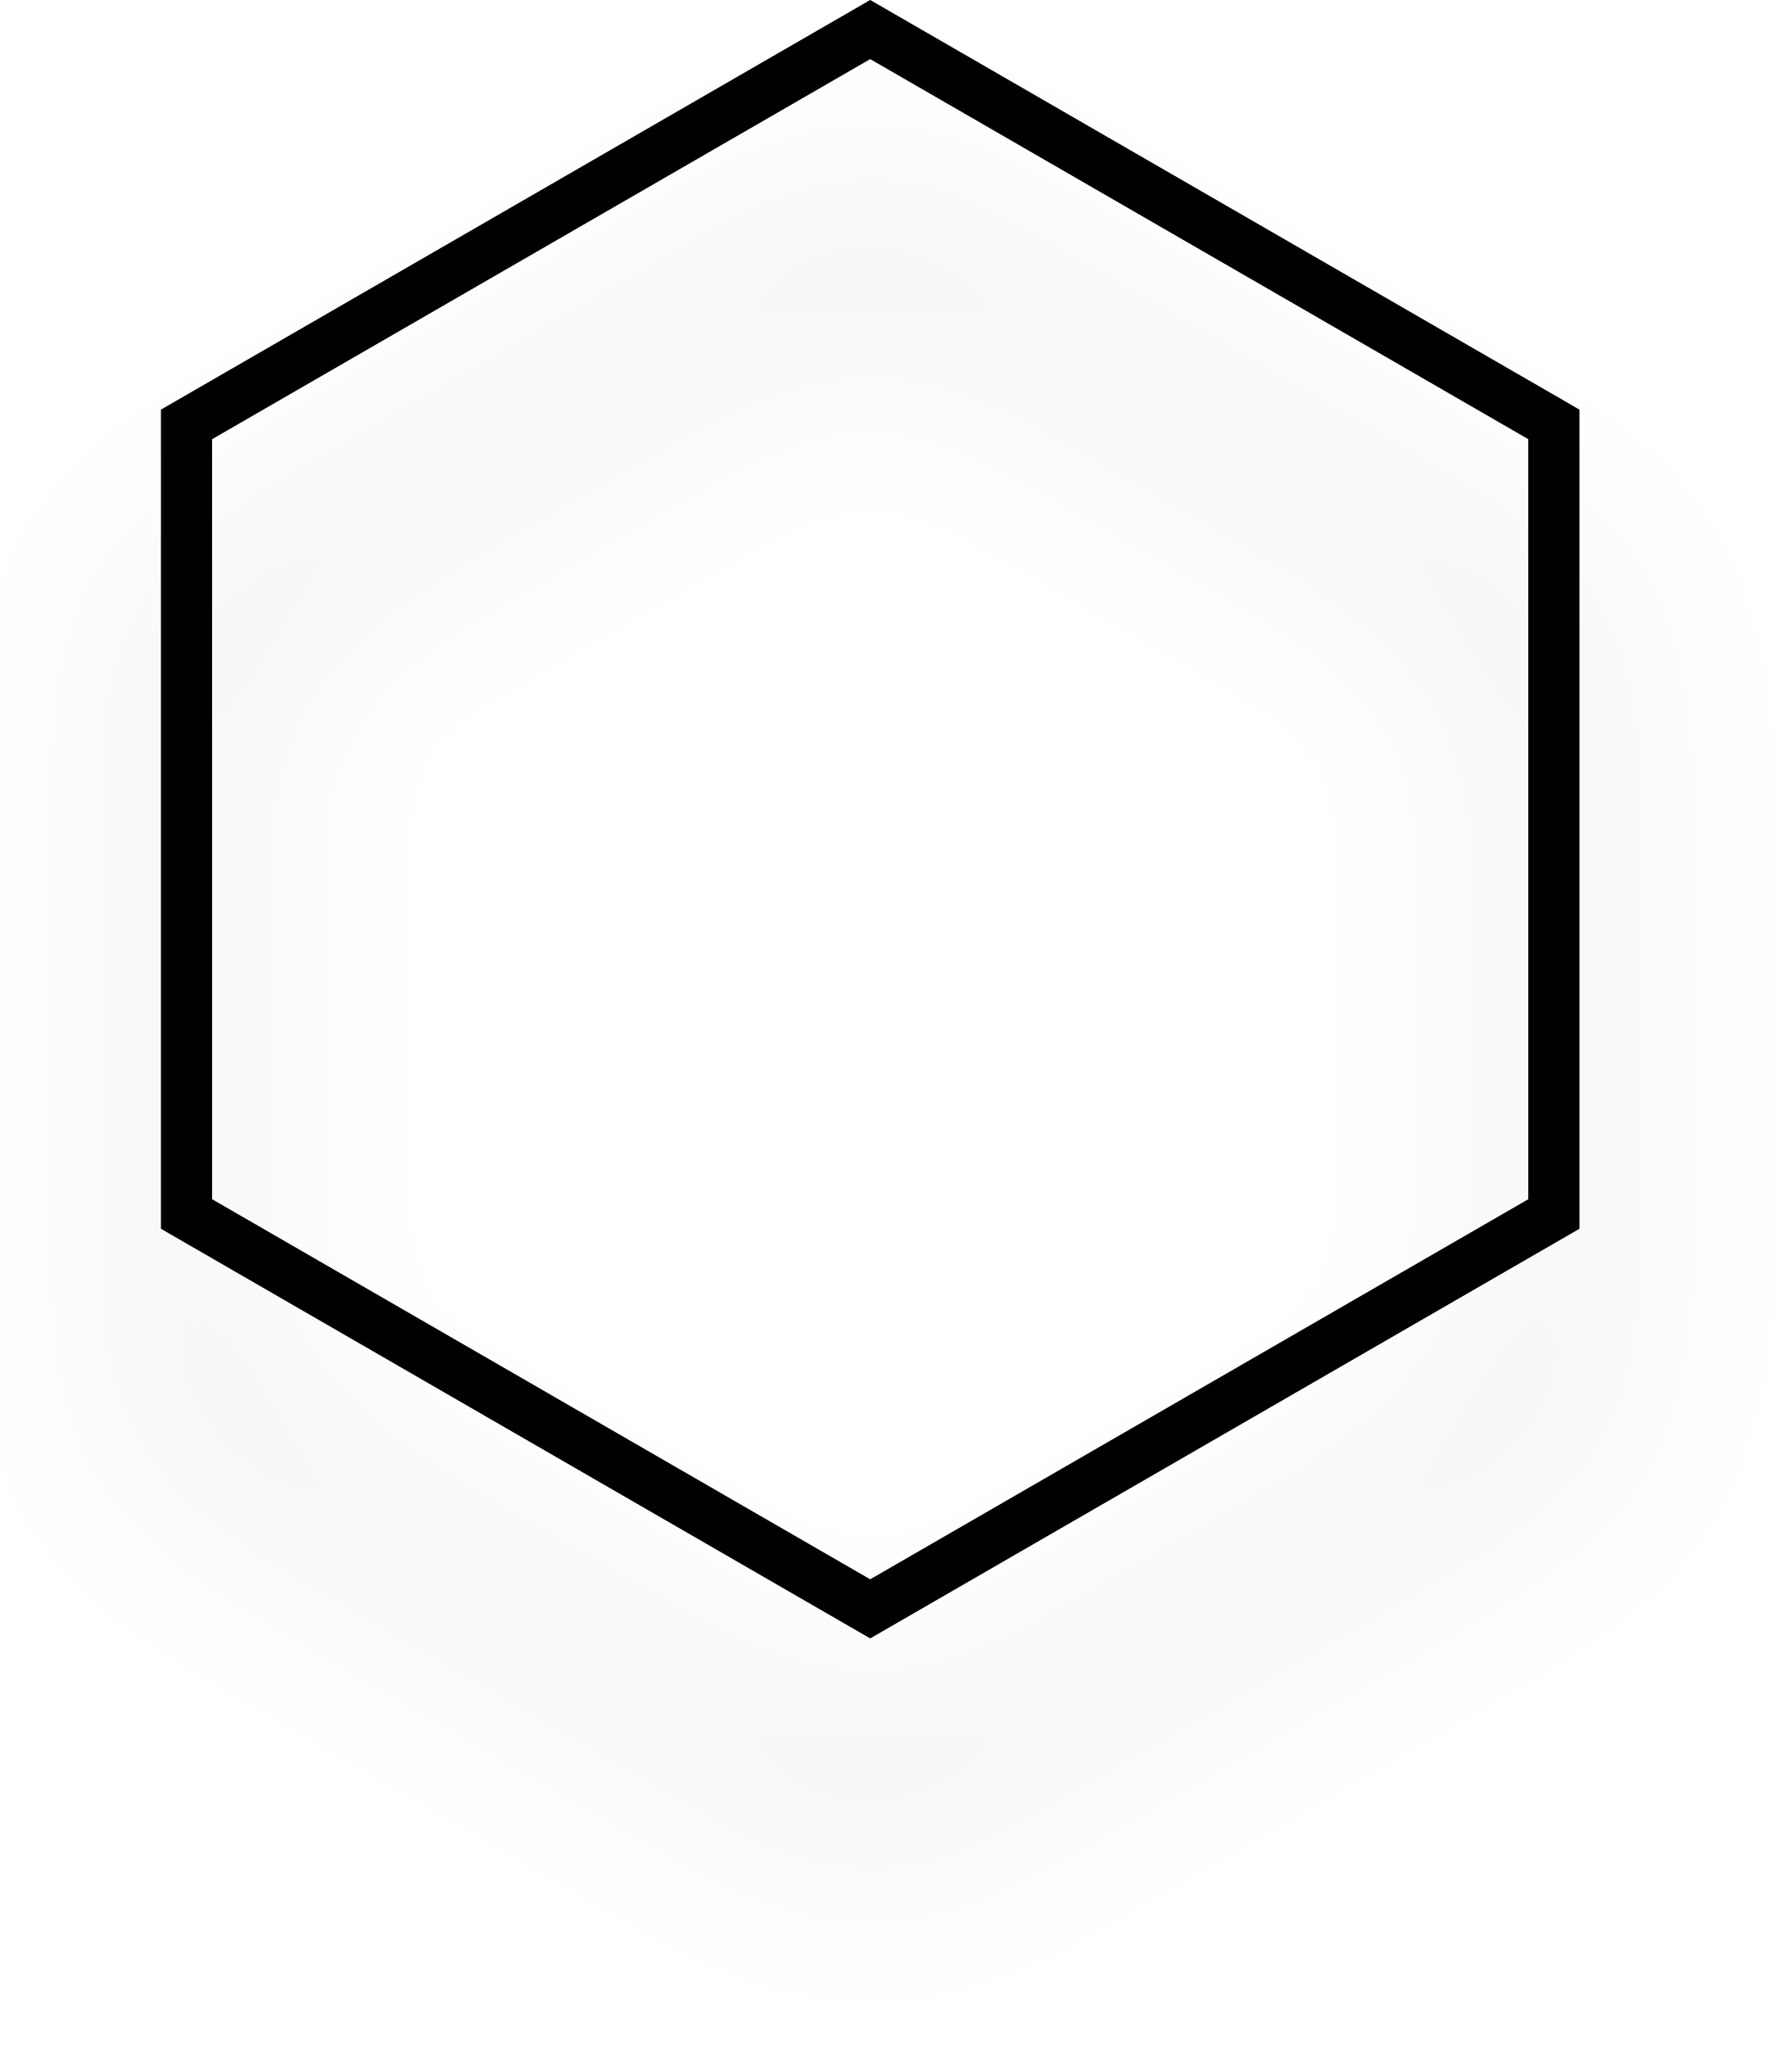
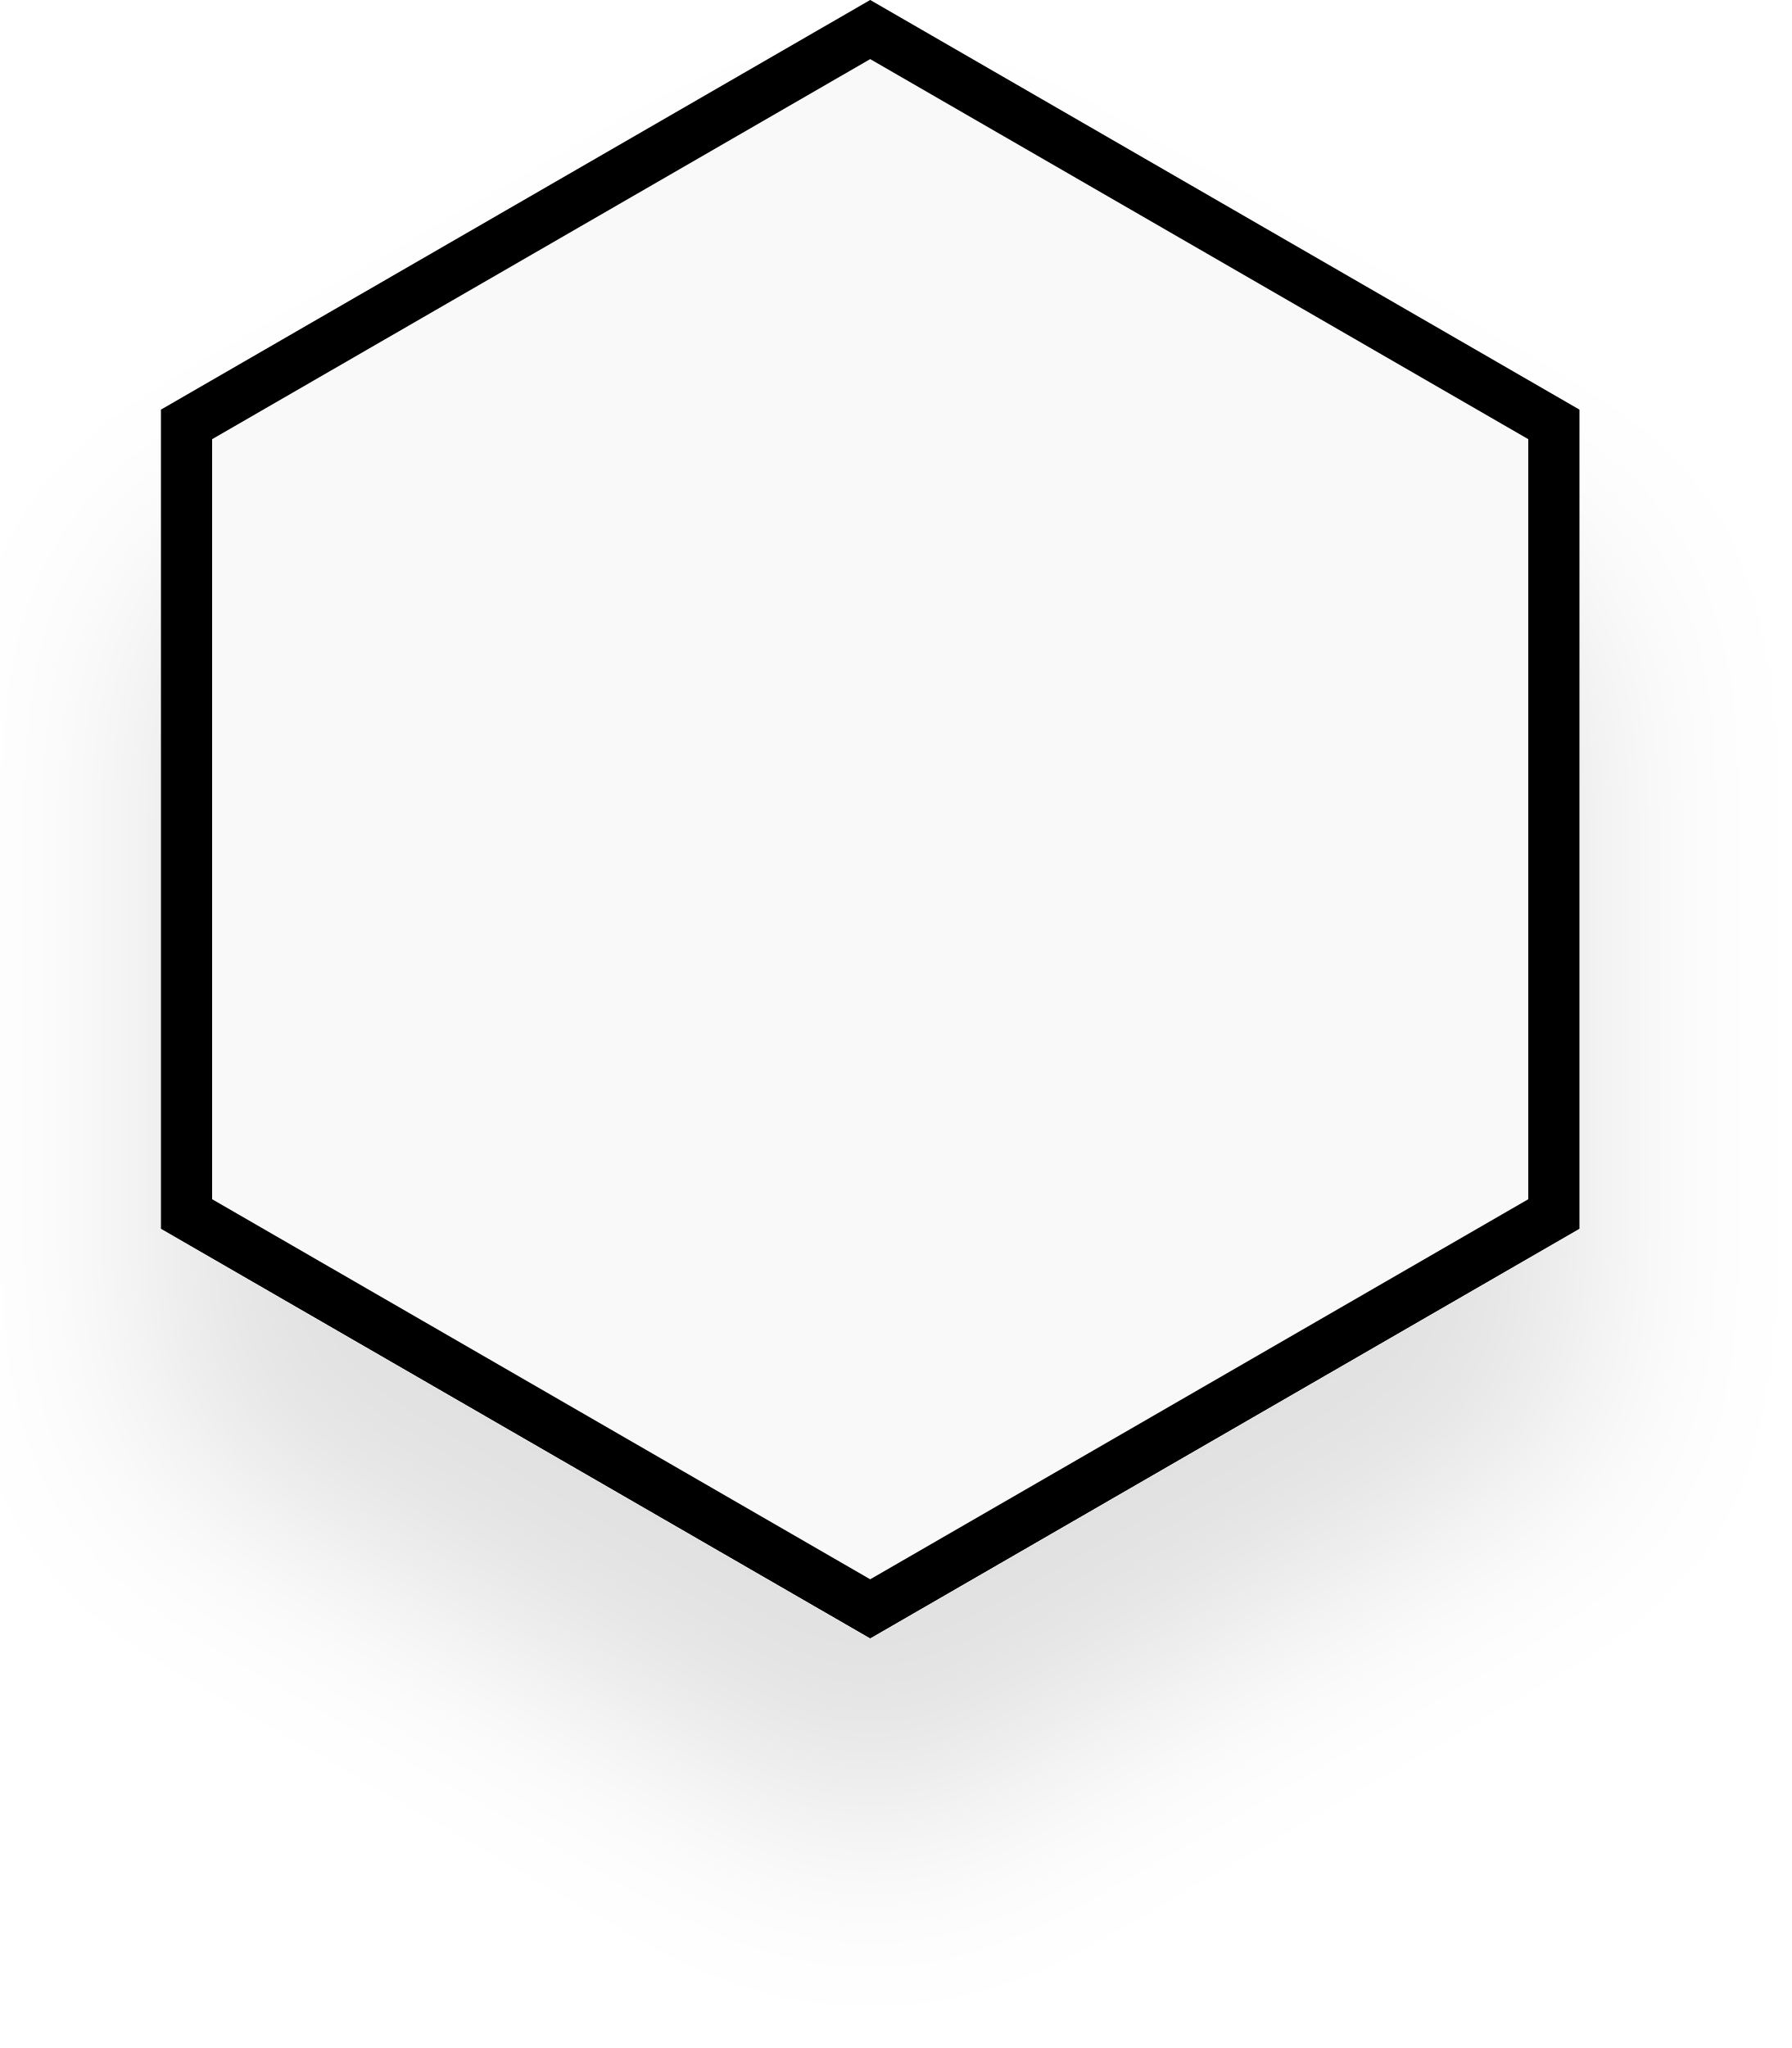
<svg xmlns="http://www.w3.org/2000/svg" width="35" height="40" viewBox="0 0 35 40">
  <g filter="url(#filter0_d_577_41676)">
-     <path d="M3.644 8.289L17 0.577L30.356 8.289V23.711L17 31.423L3.644 23.711V8.289Z" fill="transparent" stroke="currentColor" />
+     <path d="M3.644 8.289L17 0.577L30.356 8.289V23.711L17 31.423L3.644 23.711V8.289Z" fill="#F9F9F9" stroke="currentColor" />
  </g>
  <defs>
    <filter id="filter0_d_577_41676" x="-0.856" y="0" width="35.713" height="40" filterUnits="userSpaceOnUse" color-interpolation-filters="sRGB">
      <feFlood flood-opacity="0" result="BackgroundImageFix" />
      <feColorMatrix in="SourceAlpha" type="matrix" values="0 0 0 0 0 0 0 0 0 0 0 0 0 0 0 0 0 0 127 0" result="hardAlpha" />
      <feOffset dy="4" />
      <feGaussianBlur stdDeviation="2" />
      <feComposite in2="hardAlpha" operator="out" />
      <feColorMatrix type="matrix" values="0 0 0 0 0 0 0 0 0 0 0 0 0 0 0 0 0 0 0.12 0" />
      <feBlend mode="normal" in2="BackgroundImageFix" result="effect1_dropShadow_577_41676" />
      <feBlend mode="normal" in="SourceGraphic" in2="effect1_dropShadow_577_41676" result="shape" />
    </filter>
  </defs>
</svg>
